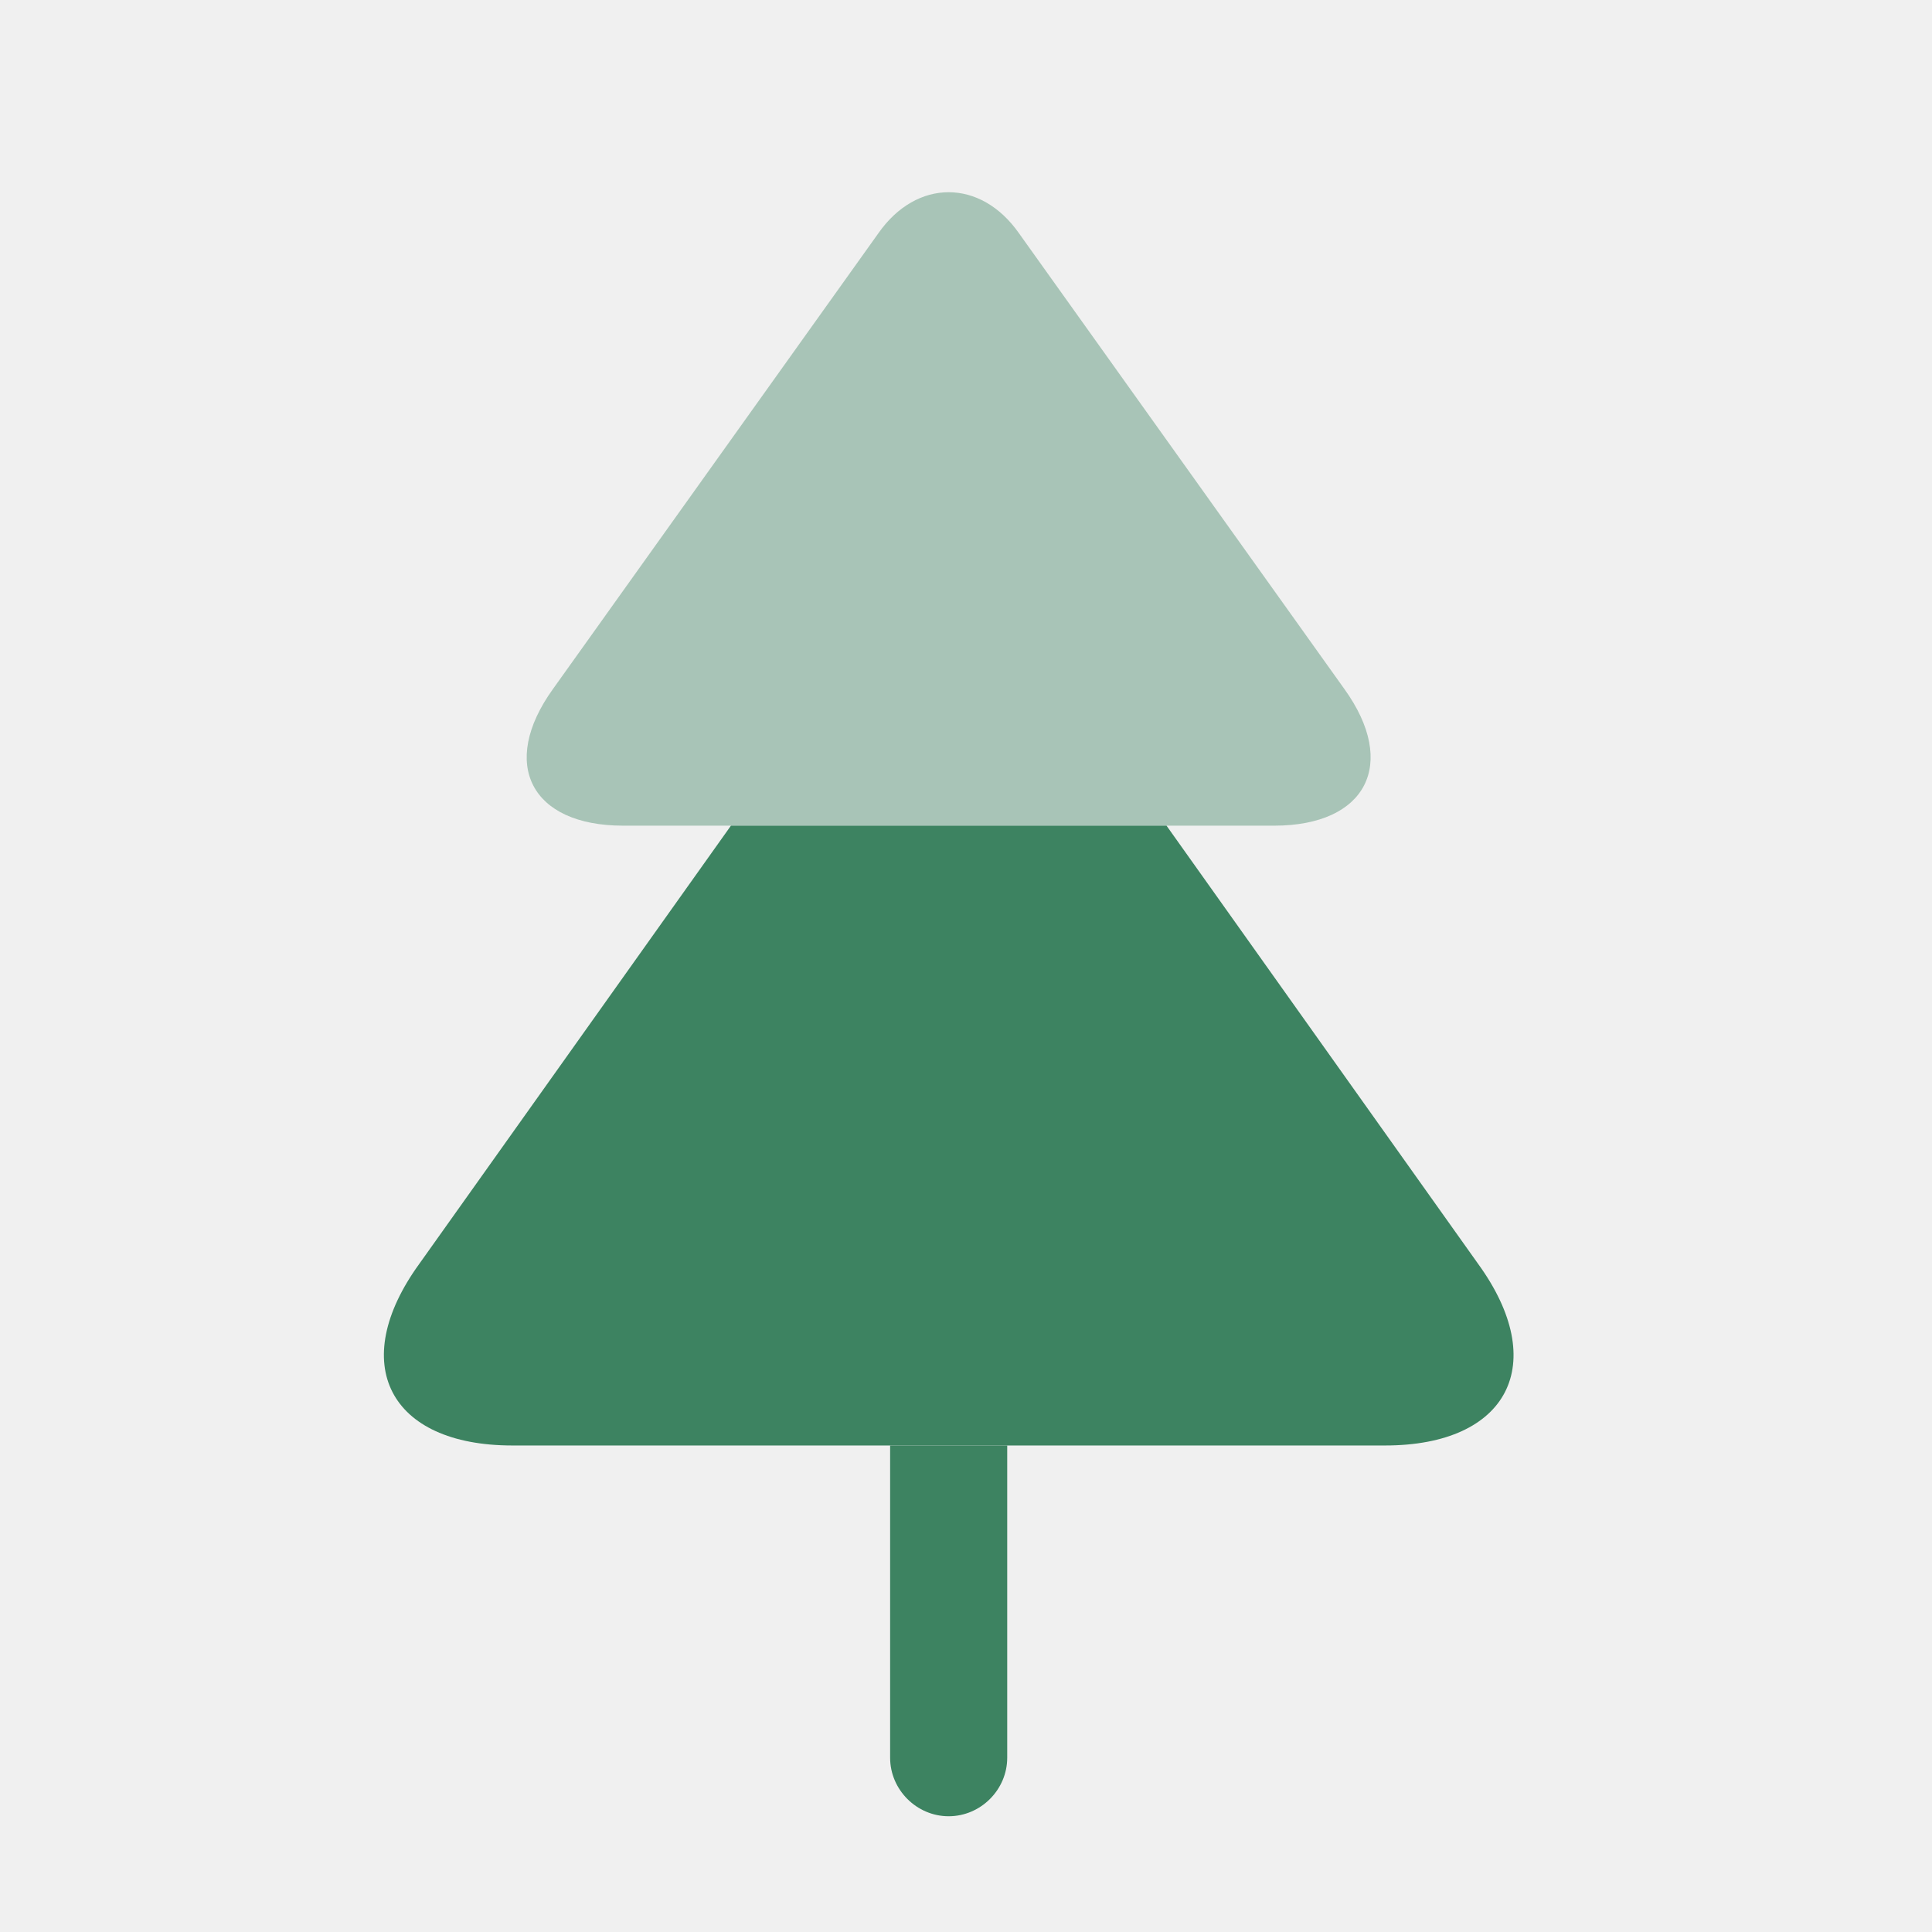
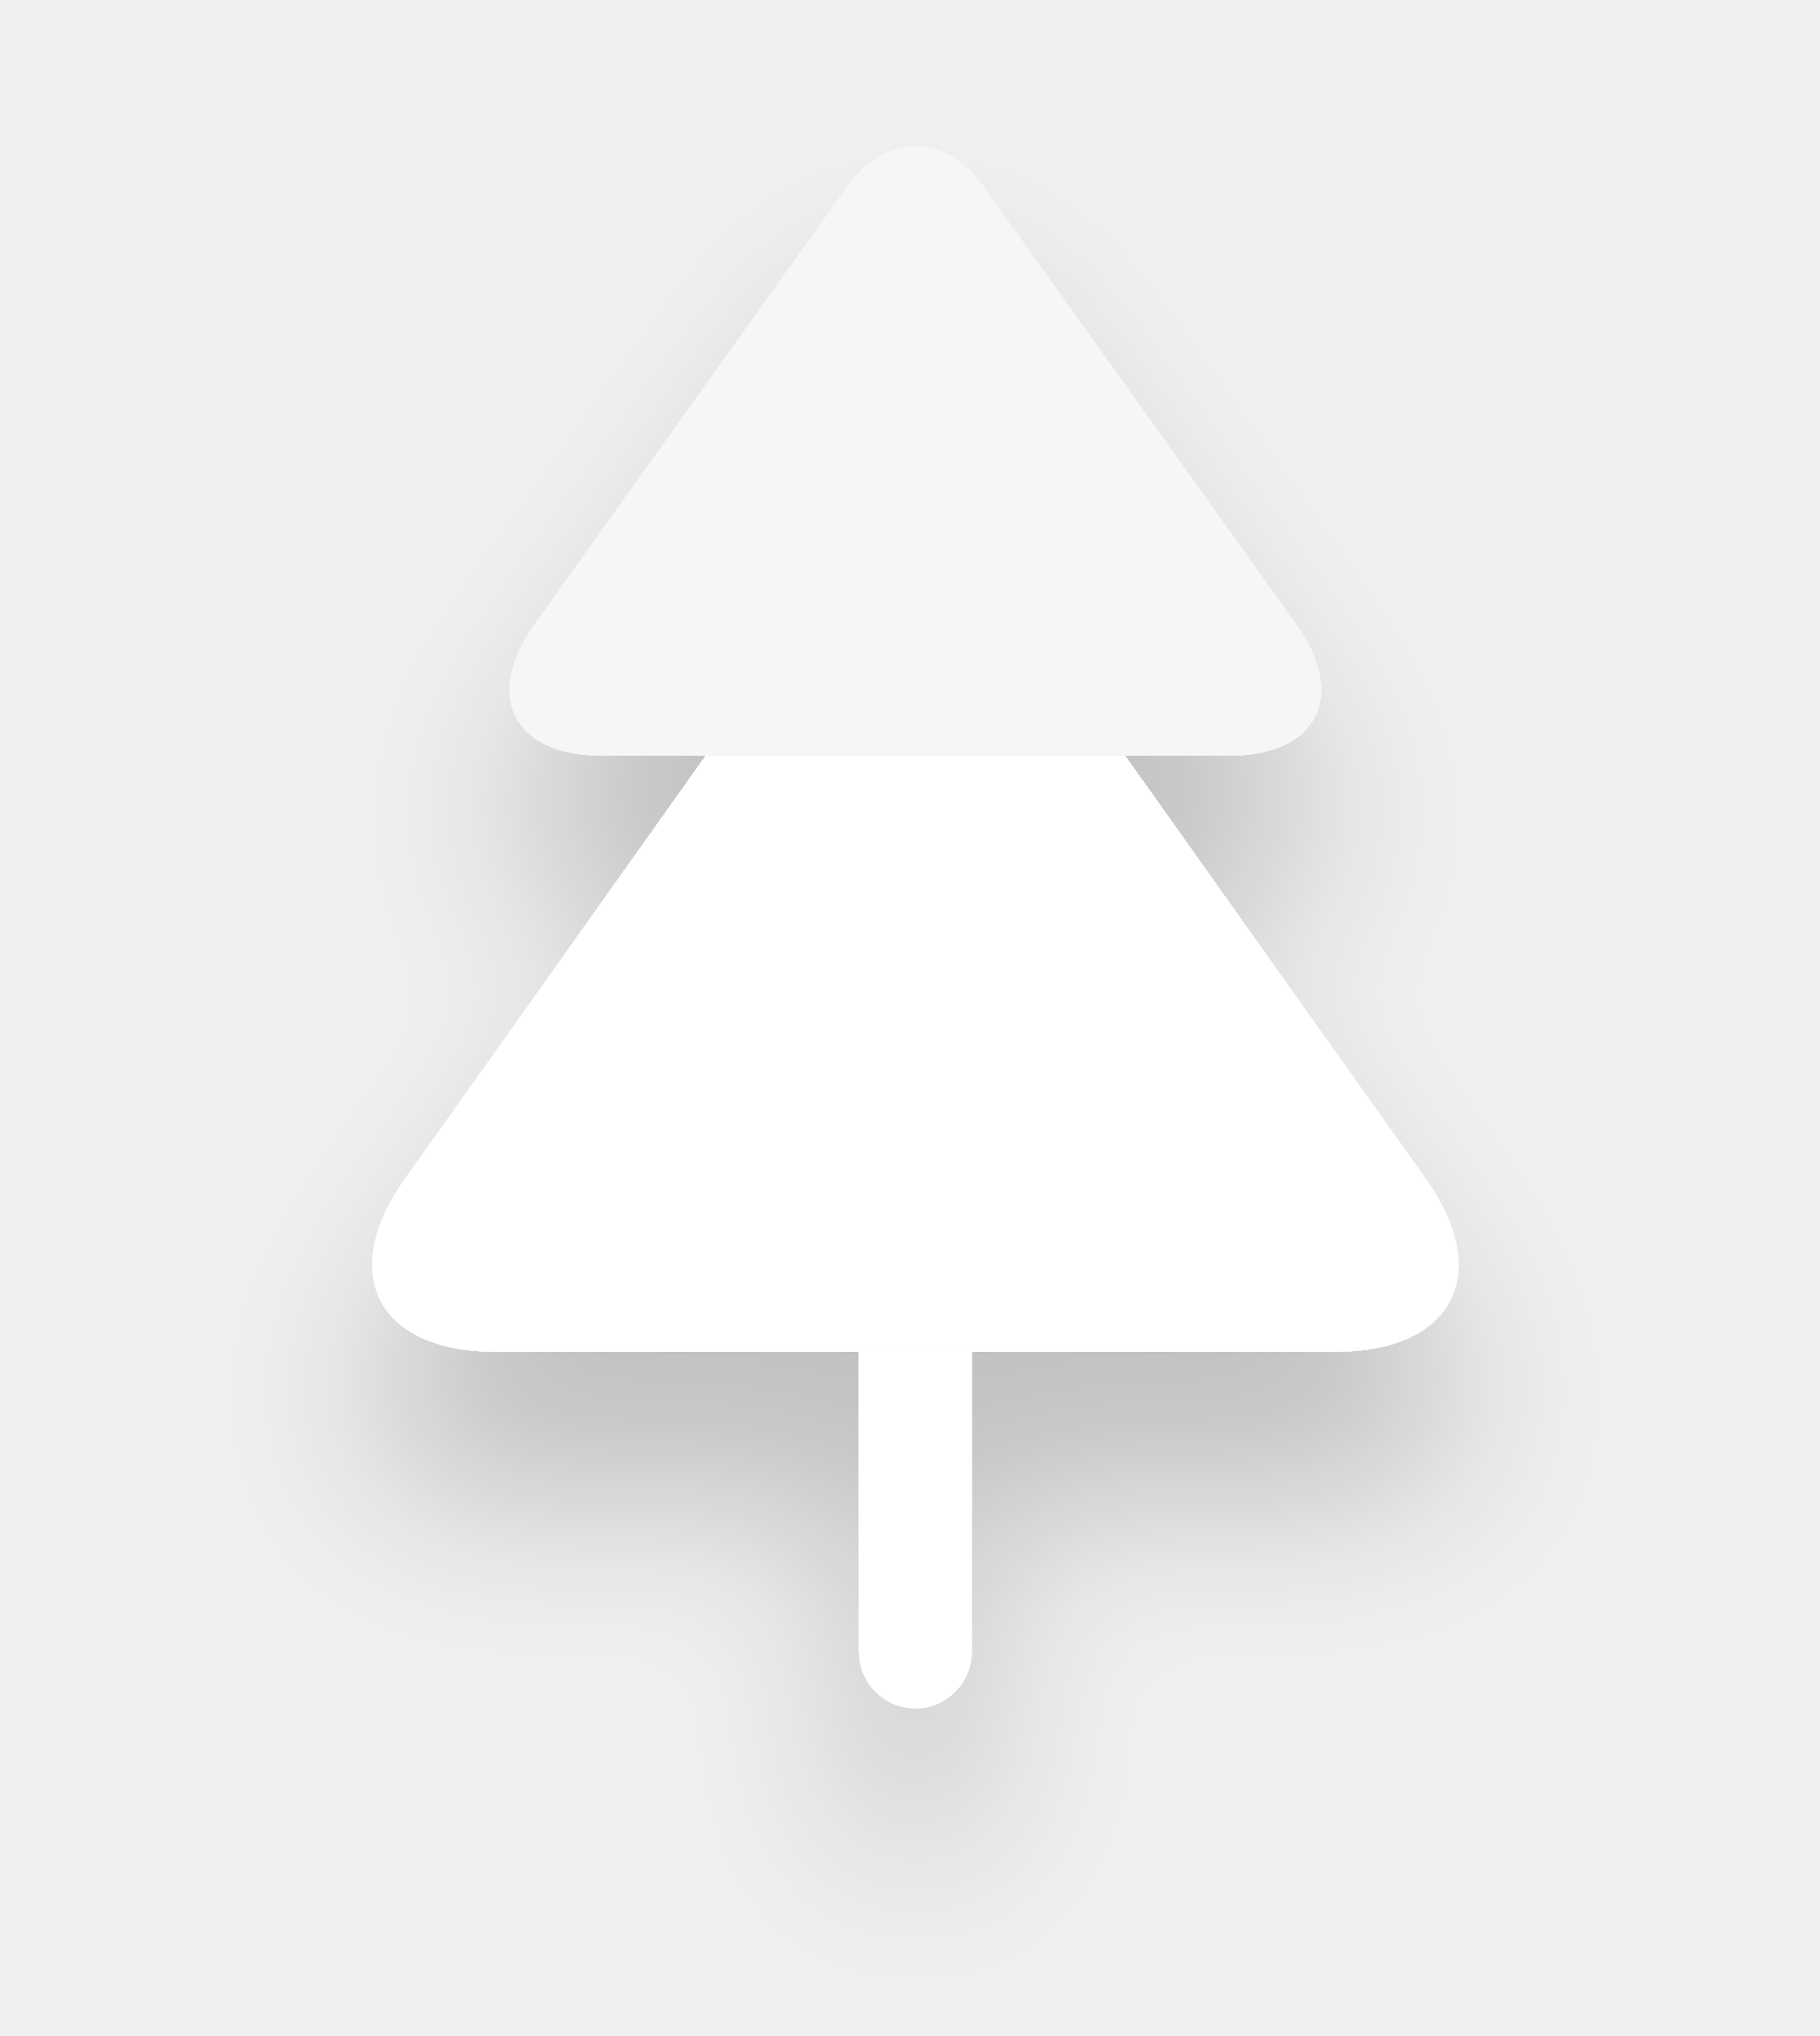
- <svg xmlns="http://www.w3.org/2000/svg" width="33" height="33" viewBox="0 0 33 33" fill="none">
-   <path opacity="0.4" d="M21.764 14.103H10.643C9.07 14.103 8.524 13.05 9.444 11.77L15.004 3.983C15.657 3.05 16.75 3.05 17.404 3.983L22.964 11.77C23.884 13.05 23.337 14.103 21.764 14.103Z" fill="#3D8361" />
-   <path d="M23.658 24.69H8.751C6.645 24.69 5.925 23.29 7.165 21.583L12.485 14.103H19.925L25.244 21.583C26.485 23.29 25.765 24.69 23.658 24.69Z" fill="#3D8361" />
-   <path d="M17.204 24.69V30.023C17.204 30.57 16.751 31.023 16.204 31.023C15.657 31.023 15.204 30.57 15.204 30.023V24.69H17.204Z" fill="#3D8361" />
+ <svg xmlns="http://www.w3.org/2000/svg" width="101" height="113" viewBox="0 0 101 113" fill="none">
+   <g filter="url(#filter0_d_10845_19589)">
+     <path opacity="0.4" d="M68.184 41.94H33.434C28.518 41.94 26.809 38.648 29.684 34.648L47.059 10.315C49.101 7.398 52.518 7.398 54.559 10.315L71.934 34.648C74.809 38.648 73.101 41.94 68.184 41.94Z" fill="white" />
+     <path d="M74.102 75.023H27.518C20.935 75.023 18.685 70.648 22.56 65.314L39.185 41.94H62.435L79.06 65.314C82.935 70.648 80.685 75.023 74.102 75.023Z" fill="white" />
+     <path d="M53.935 75.023V91.689C53.935 93.398 52.518 94.814 50.81 94.814C49.101 94.814 47.685 93.398 47.685 91.689V75.023H53.935Z" fill="white" />
+   </g>
+   <defs>
+     <filter id="filter0_d_10845_19589" x="-9.19" y="-1.977" width="120" height="120" filterUnits="userSpaceOnUse" color-interpolation-filters="sRGB">
+       <feFlood flood-opacity="0" result="BackgroundImageFix" />
+       <feColorMatrix in="SourceAlpha" type="matrix" values="0 0 0 0 0 0 0 0 0 0 0 0 0 0 0 0 0 0 127 0" result="hardAlpha" />
+       <feOffset dy="8" />
+       <feGaussianBlur stdDeviation="5" />
+       <feComposite in2="hardAlpha" operator="out" />
+       <feColorMatrix type="matrix" values="0 0 0 0 0 0 0 0 0 0 0 0 0 0 0 0 0 0 0.2 0" />
+       <feBlend mode="normal" in2="BackgroundImageFix" result="effect1_dropShadow_10845_19589" />
+       <feBlend mode="normal" in="SourceGraphic" in2="effect1_dropShadow_10845_19589" result="shape" />
+     </filter>
+   </defs>
</svg>
